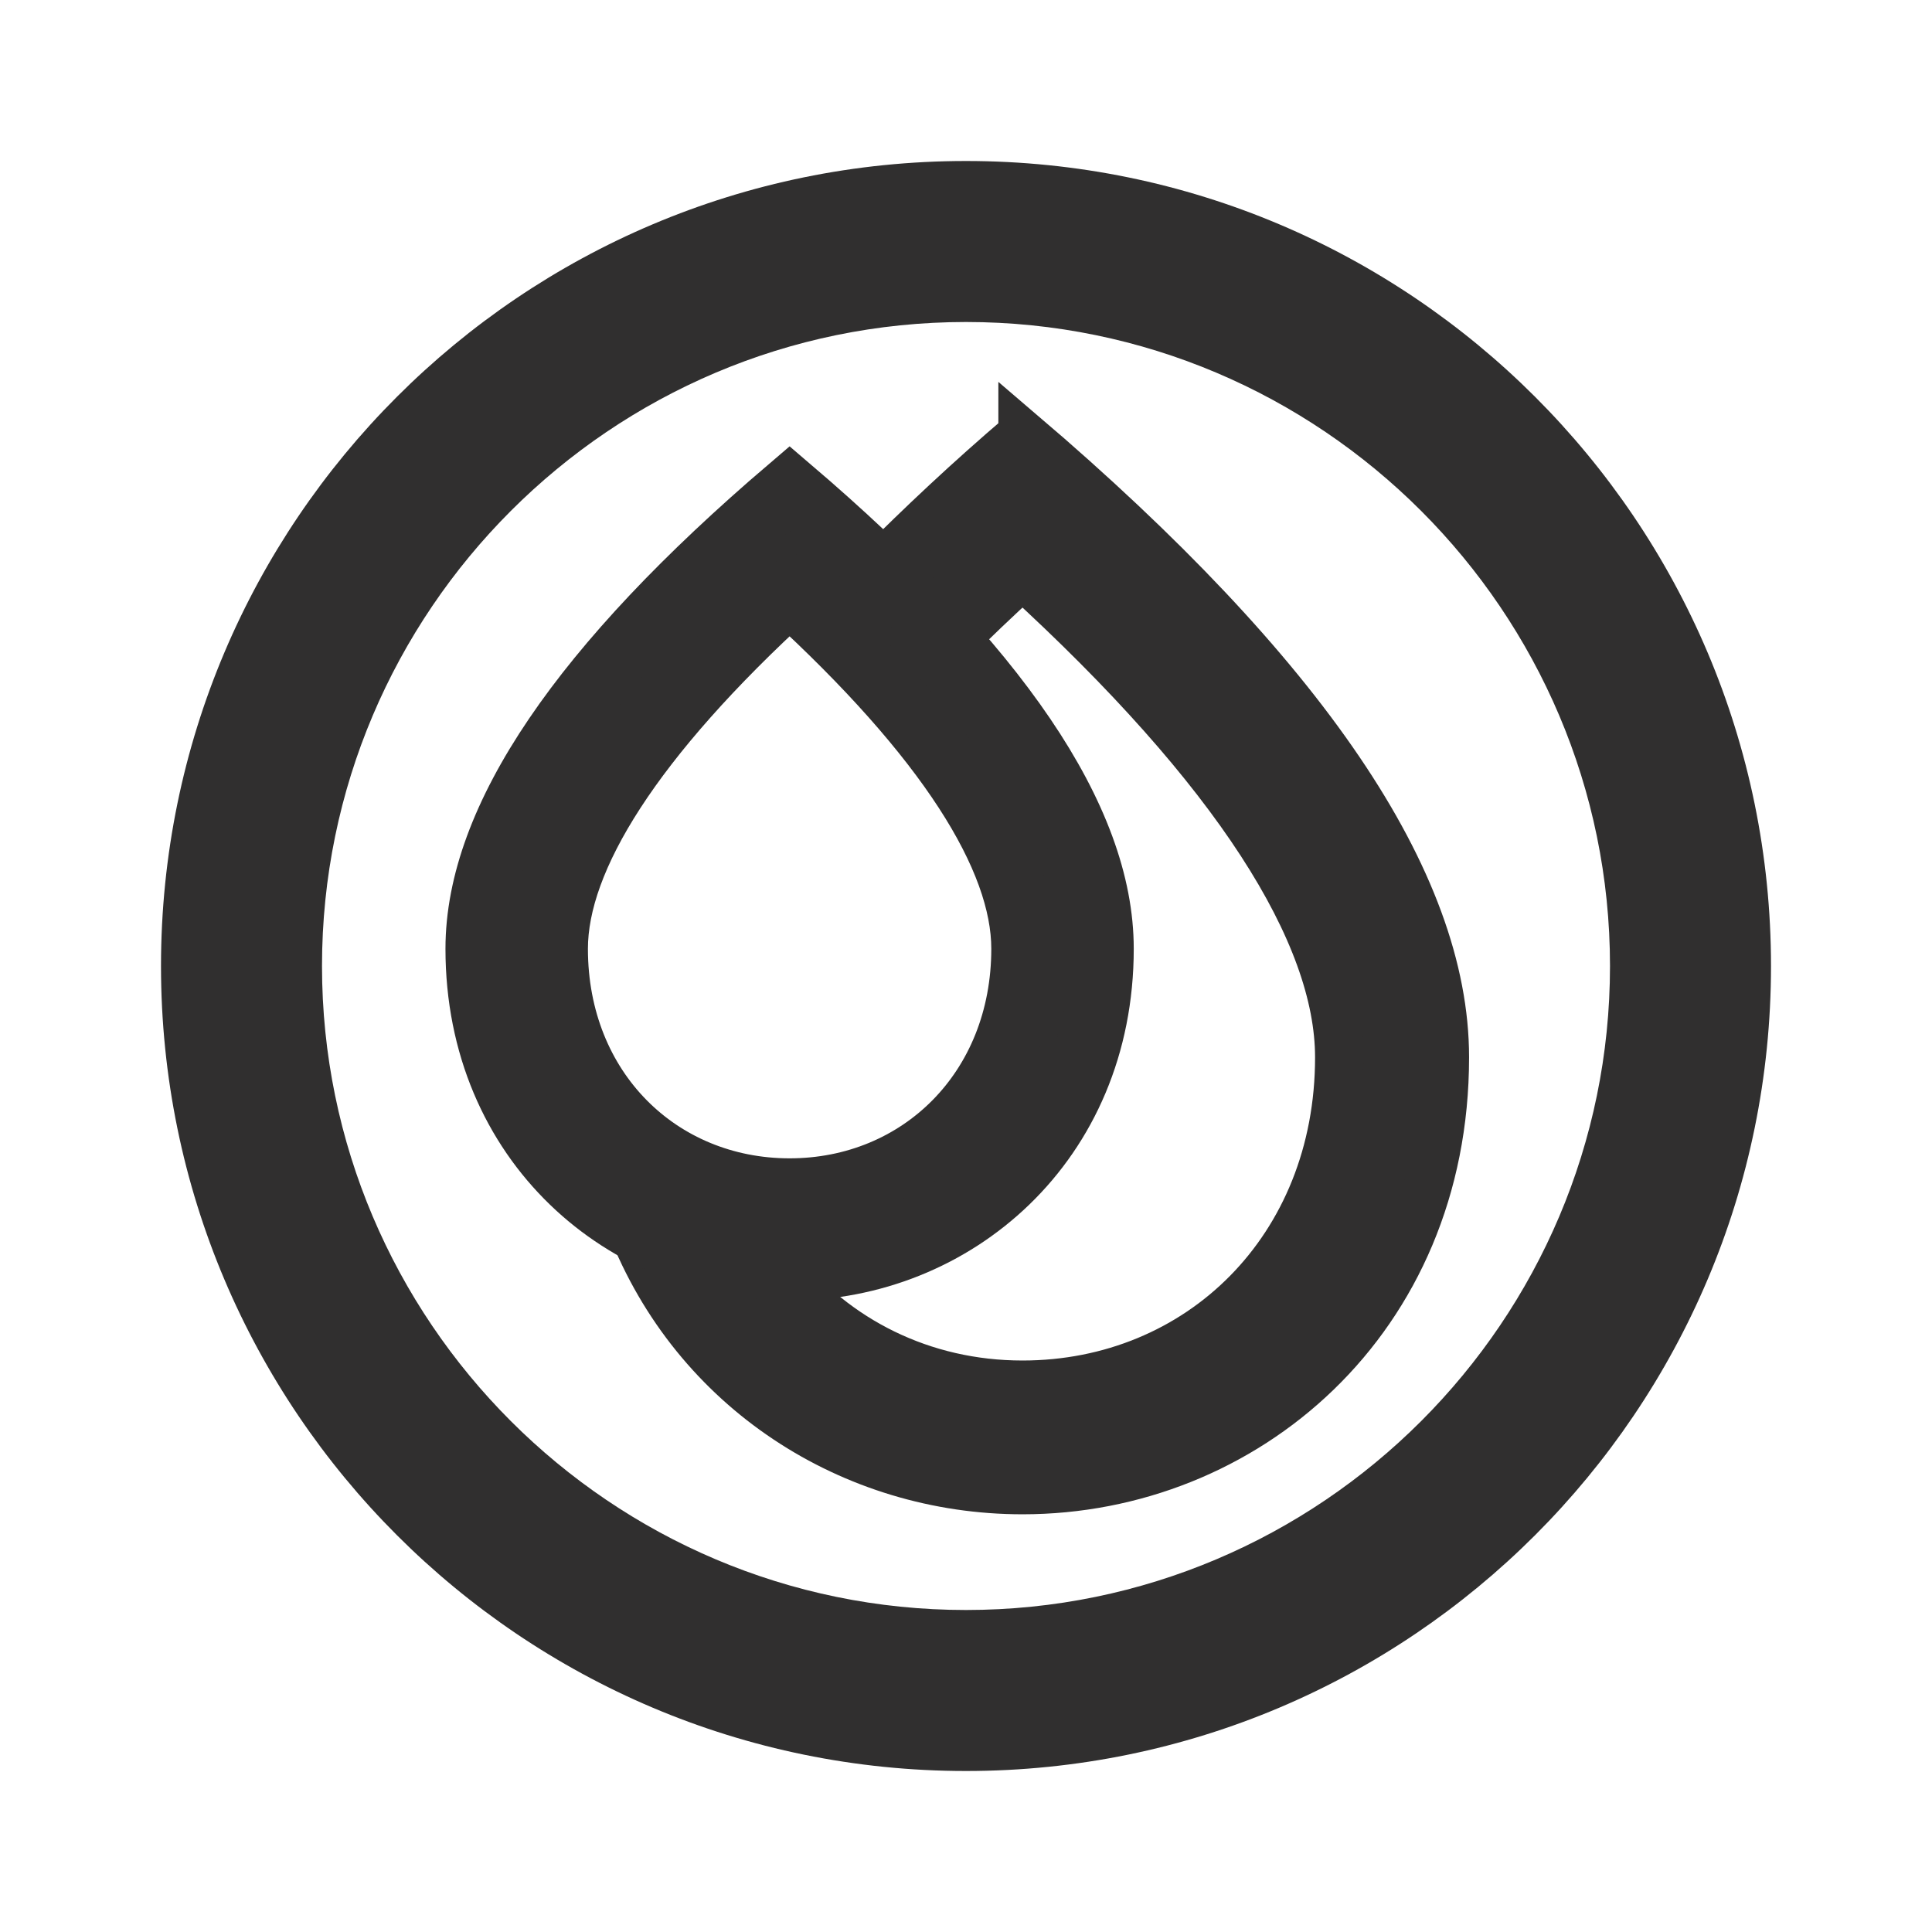
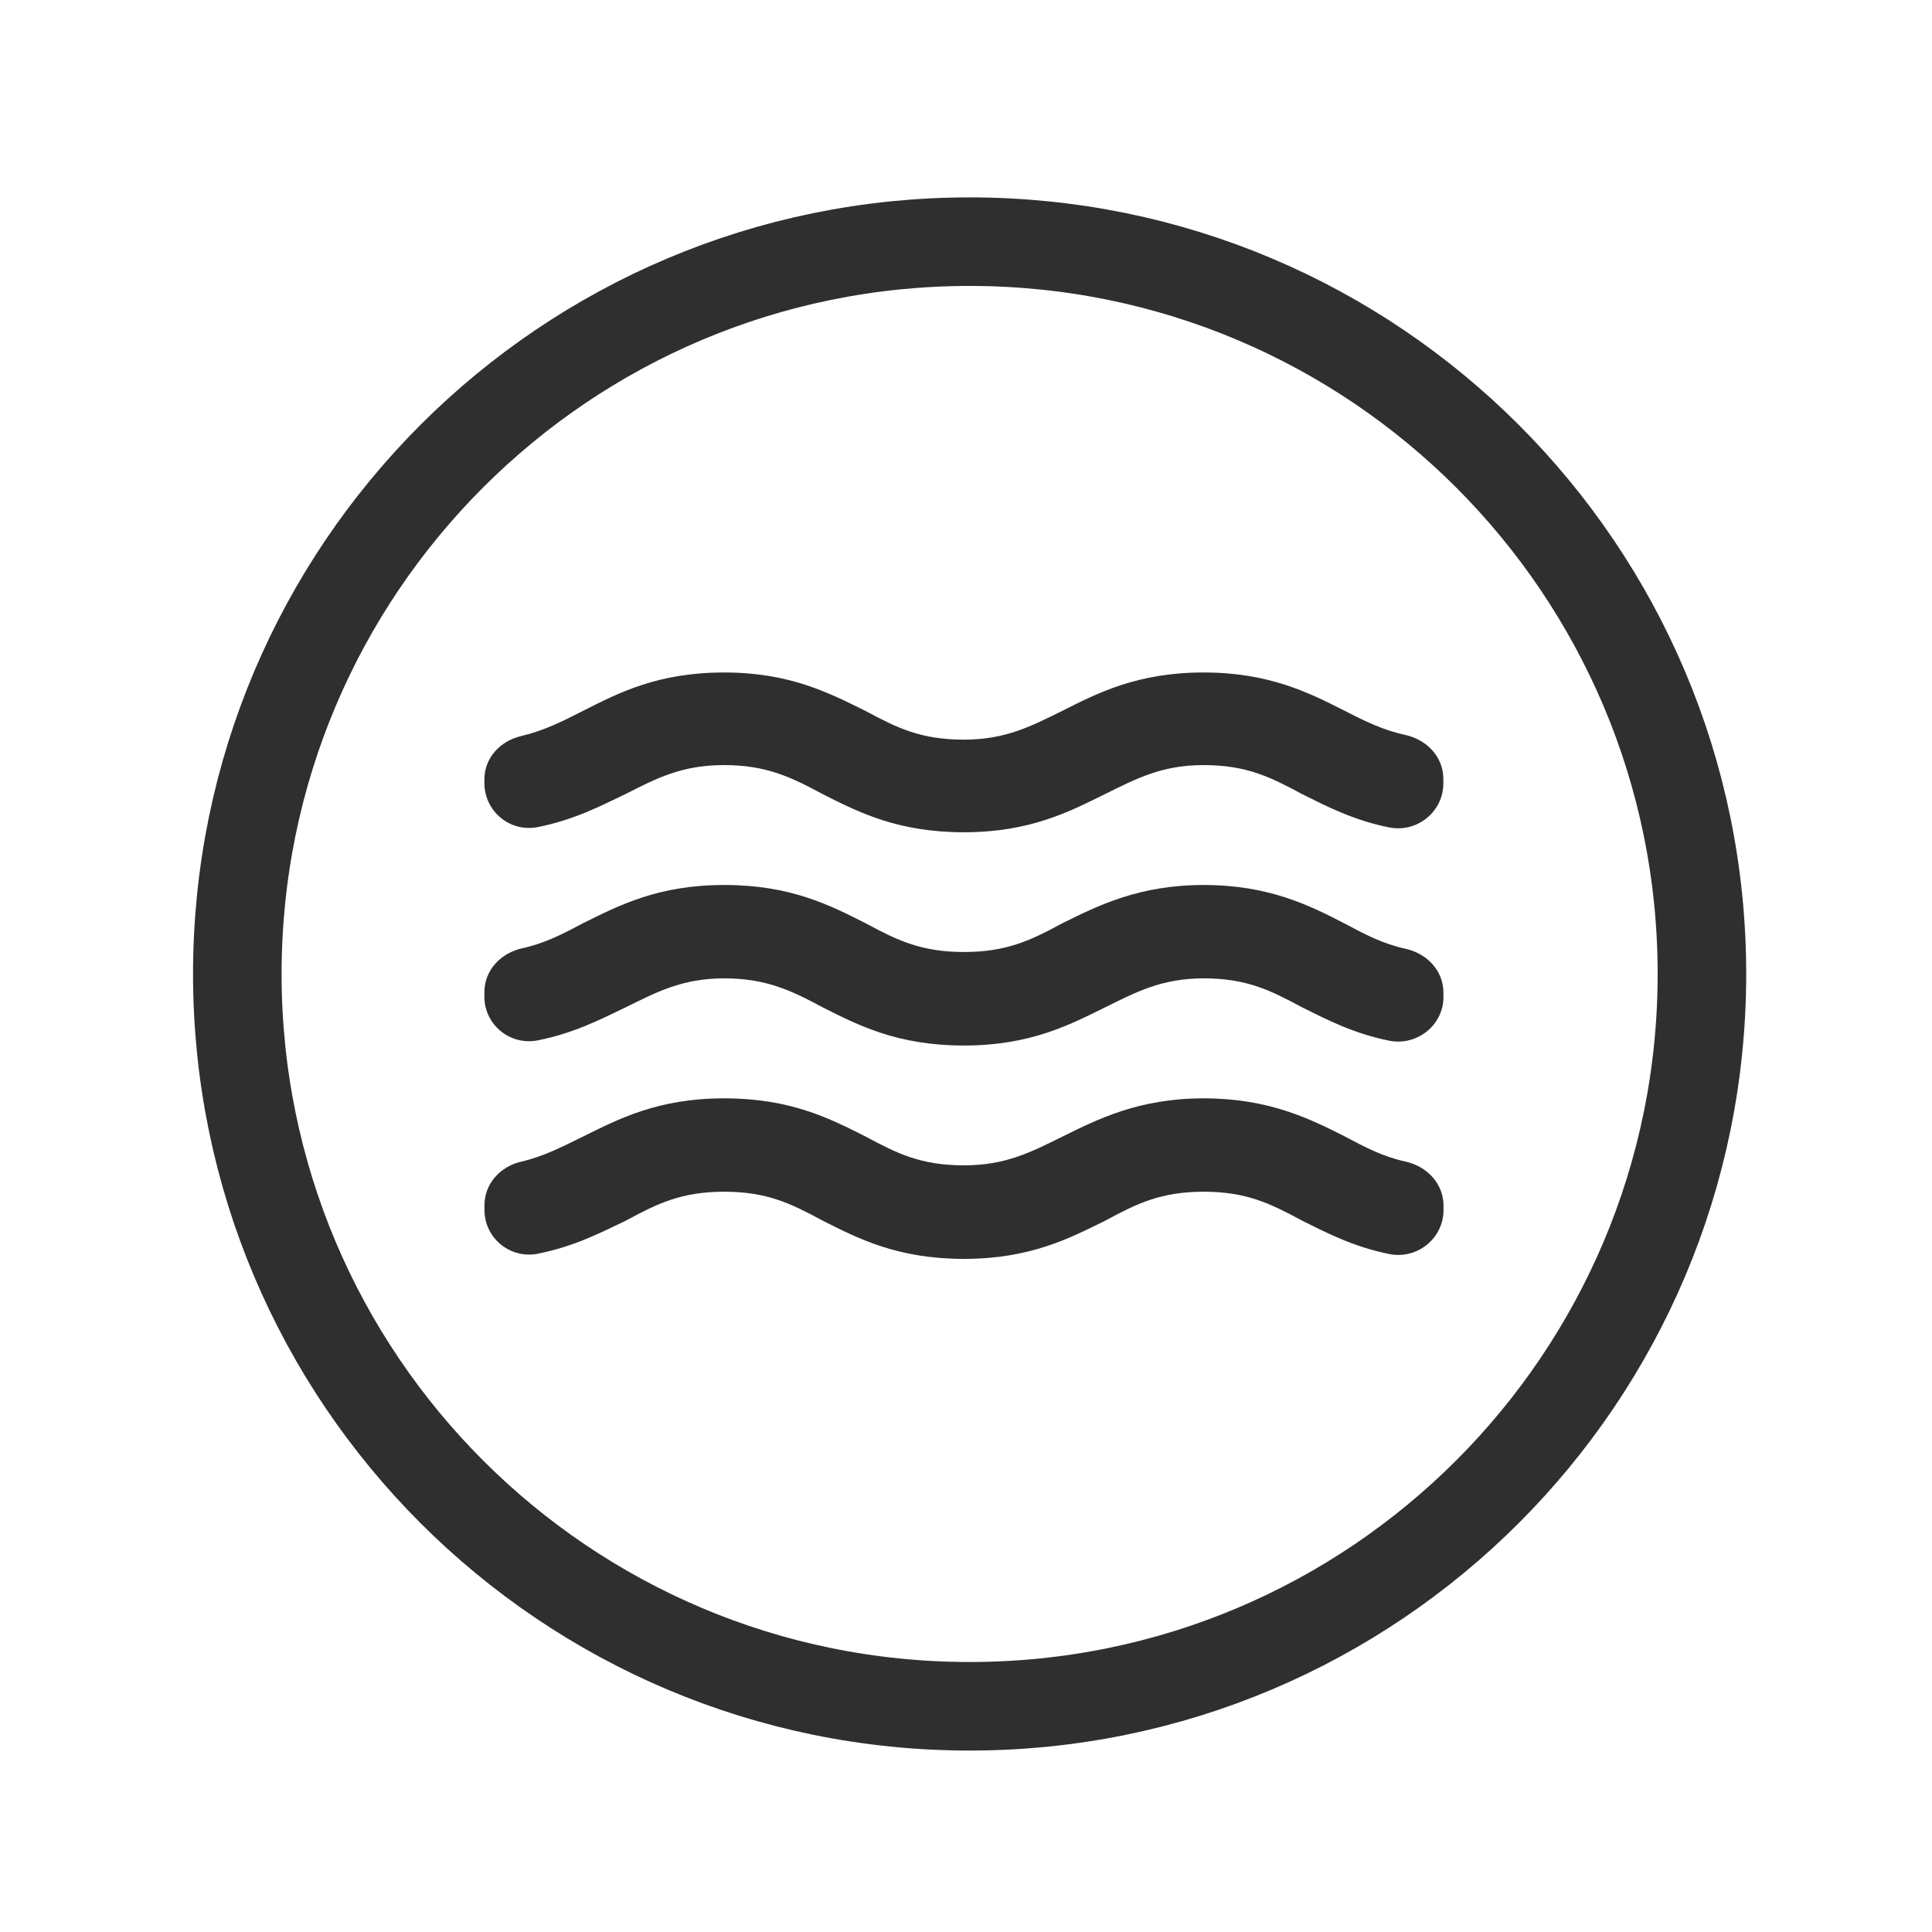
- <svg xmlns="http://www.w3.org/2000/svg" enable-background="new 0 0 24 24" height="24px" viewBox="0 0 24 24" width="24px" fill="#302f2f" version="1.1" id="svg14">
+ <svg xmlns="http://www.w3.org/2000/svg" id="svg14" version="1.1" width="24px" viewBox="0 0 24 24" height="24px" enable-background="new 0 0 24 24" fill="#302f2f">
  <defs id="defs18" />
-   <g id="g12" style="display:inline">
-     <g id="g10">
-       <path d="M 12,2 C 6.48,2 2,6.48 2,12 2,17.52 6.48,22 12,22 17.52,22 22,17.52 22,12 22,6.48 17.52,2 12,2 Z m 0,18 C 7.59,20 4,16.41 4,12 4,7.59 7.59,4 12,4 c 4.41,0 8,3.59 8,8 0,4.41 -3.59,8 -8,8 z" id="path6" style="display:inline" />
-       <g style="display:inline;fill:#302f2f" id="g841" transform="matrix(0.6800847,0,0,0.6800847,4.372882,3.711864)">
-         <path id="path827" d="M 0,0 H 24 V 24 H 0 Z" style="display:inline;fill:none" />
-         <g style="display:inline;fill:#302f2f;stroke:none;stroke-width:0;stroke-miterlimit:4;stroke-dasharray:none;stroke-opacity:1" id="g920" transform="translate(-1.903241,-0.1057356)">
-           <path id="path906" d="M 0,0 H 24 V 24 H 0 Z" style="fill:none;stroke:none;stroke-width:0;stroke-miterlimit:4;stroke-dasharray:none;stroke-opacity:1" />
-           <g style="display:inline;fill:#302f2f;stroke:#302f2f;stroke-width:0;stroke-miterlimit:4;stroke-dasharray:none;stroke-opacity:1" id="g991" transform="matrix(0.7919349,0,0,0.7919349,3.675268,1.867869)" />
-         </g>
-       </g>
-     </g>
-   </g>
-   <g style="fill:#302f2f" id="g1271" transform="matrix(0.6800847,0,0,0.6800847,4.372882,3.711864)">
-     <path style="stroke:#302f2f;stroke-width:0.882;stroke-miterlimit:4;stroke-dasharray:none;stroke-opacity:1" d="m 12.247,2.475 c -0.988,0.843 -1.852,1.657 -2.65,2.457 0.486,0.469 0.922,0.927 1.321,1.376 0.414,-0.415 0.856,-0.836 1.329,-1.268 3.906,3.568 5.785,6.549 5.785,8.815 0,3.501 -2.555,5.979 -5.785,5.979 -1.831,0 -3.426,-0.816 -4.481,-2.144 -0.955,-0.038 -1.869,-0.308 -2.673,-0.778 1.173,3.019 4.047,4.849 7.154,4.849 4.05,0 7.716,-3.104 7.716,-7.907 0,-3.202 -2.576,-6.992 -7.716,-11.38 z" id="path830" />
-     <path style="display:inline;fill:#302f2f;stroke:#302f2f;stroke-width:1.176;stroke-miterlimit:4;stroke-dasharray:none;stroke-opacity:1" d="M 7.993,3.468 C 4.197,6.708 2.295,9.508 2.295,11.872 c 0,3.547 2.707,5.839 5.698,5.839 2.991,0 5.698,-2.293 5.698,-5.839 0,-2.364 -1.902,-5.164 -5.698,-8.404 z m 0,1.894 c 2.884,2.635 4.272,4.836 4.272,6.51 0,2.585 -1.887,4.416 -4.272,4.416 -2.386,0 -4.272,-1.831 -4.272,-4.416 0,-1.666 1.388,-3.875 4.272,-6.51 z" id="path830-3-6" />
+   <circle r="9.097" cy="12.099" cx="12.045" id="path830" style="opacity:1;fill:none;fill-opacity:1;fill-rule:nonzero;stroke:#302f2f;stroke-width:1.1;stroke-linecap:round;stroke-miterlimit:4;stroke-dasharray:none;stroke-dashoffset:0;stroke-opacity:1" />
+   <g style="fill:#000000" id="g833" transform="matrix(0.595511,0,0,0.595511,4.826745,6.175357)">
+     <path id="path819" d="M 0,0 H 24 V 24 H 0 Z" style="fill:none" />
+     <path style="fill:#302f2f;fill-opacity:1;stroke-width:0.575" d="m 9.1,7.486 c -0.793,0 -1.262,0.243 -1.693,0.461 C 7.159,8.074 6.94,8.183 6.676,8.246 6.417,8.304 6.227,8.509 6.227,8.768 v 0.041 c 0,0.345 0.311,0.598 0.645,0.529 C 7.302,9.252 7.623,9.085 7.922,8.941 8.295,8.752 8.594,8.596 9.1,8.596 c 0.506,0 0.804,0.145 1.178,0.346 0.431,0.218 0.902,0.459 1.695,0.459 0.793,0 1.264,-0.246 1.695,-0.459 0.373,-0.184 0.678,-0.346 1.178,-0.346 0.517,0 0.804,0.145 1.178,0.346 0.299,0.149 0.62,0.316 1.051,0.402 0.333,0.063 0.645,-0.19 0.645,-0.529 v -0.053 c 0,-0.264 -0.197,-0.47 -0.455,-0.527 C 16.999,8.177 16.788,8.074 16.541,7.947 16.11,7.729 15.633,7.486 14.846,7.486 c -0.787,0 -1.264,0.243 -1.695,0.461 -0.373,0.184 -0.678,0.344 -1.178,0.344 -0.517,0 -0.804,-0.143 -1.178,-0.344 C 10.364,7.735 9.892,7.486 9.1,7.486 Z m 0,2.547 c -0.793,0 -1.262,0.246 -1.693,0.459 -0.247,0.132 -0.46,0.241 -0.725,0.299 -0.259,0.057 -0.455,0.263 -0.455,0.527 v 0.053 c 0,0.339 0.311,0.592 0.645,0.523 0.431,-0.086 0.752,-0.253 1.051,-0.396 0.373,-0.184 0.678,-0.346 1.178,-0.346 0.5,0 0.804,0.145 1.178,0.346 0.431,0.218 0.902,0.459 1.695,0.459 0.793,0 1.264,-0.246 1.695,-0.459 0.373,-0.184 0.678,-0.346 1.178,-0.346 0.517,0 0.804,0.145 1.178,0.346 0.299,0.149 0.62,0.316 1.051,0.402 0.333,0.063 0.645,-0.19 0.645,-0.523 v -0.053 c 0,-0.264 -0.197,-0.47 -0.455,-0.527 -0.264,-0.057 -0.476,-0.167 -0.723,-0.299 -0.431,-0.224 -0.92,-0.465 -1.695,-0.465 -0.776,0 -1.264,0.246 -1.695,0.459 -0.373,0.201 -0.661,0.344 -1.178,0.344 -0.517,0 -0.804,-0.143 -1.178,-0.344 -0.431,-0.218 -0.902,-0.459 -1.695,-0.459 z m 0,2.557 c -0.793,0 -1.262,0.246 -1.693,0.459 -0.247,0.121 -0.466,0.236 -0.736,0.299 -0.253,0.057 -0.443,0.265 -0.443,0.523 v 0.057 c 0,0.339 0.311,0.592 0.645,0.523 0.431,-0.086 0.752,-0.253 1.051,-0.396 0.373,-0.201 0.661,-0.346 1.178,-0.346 0.517,0 0.804,0.145 1.178,0.346 0.431,0.218 0.902,0.459 1.695,0.459 0.793,0 1.264,-0.246 1.695,-0.459 0.373,-0.201 0.661,-0.346 1.178,-0.346 0.517,0 0.804,0.145 1.178,0.346 0.299,0.149 0.62,0.316 1.051,0.402 0.333,0.063 0.645,-0.19 0.645,-0.529 v -0.051 c 0,-0.264 -0.197,-0.472 -0.455,-0.529 -0.264,-0.057 -0.476,-0.167 -0.723,-0.299 -0.431,-0.218 -0.92,-0.459 -1.695,-0.459 -0.776,0 -1.264,0.246 -1.695,0.459 -0.373,0.184 -0.678,0.344 -1.178,0.344 -0.517,0 -0.804,-0.143 -1.178,-0.344 -0.431,-0.218 -0.902,-0.459 -1.695,-0.459 z" transform="matrix(1.740531,0,0,1.740531,-8.839157,-9.371637)" id="path821" />
  </g>
</svg>
